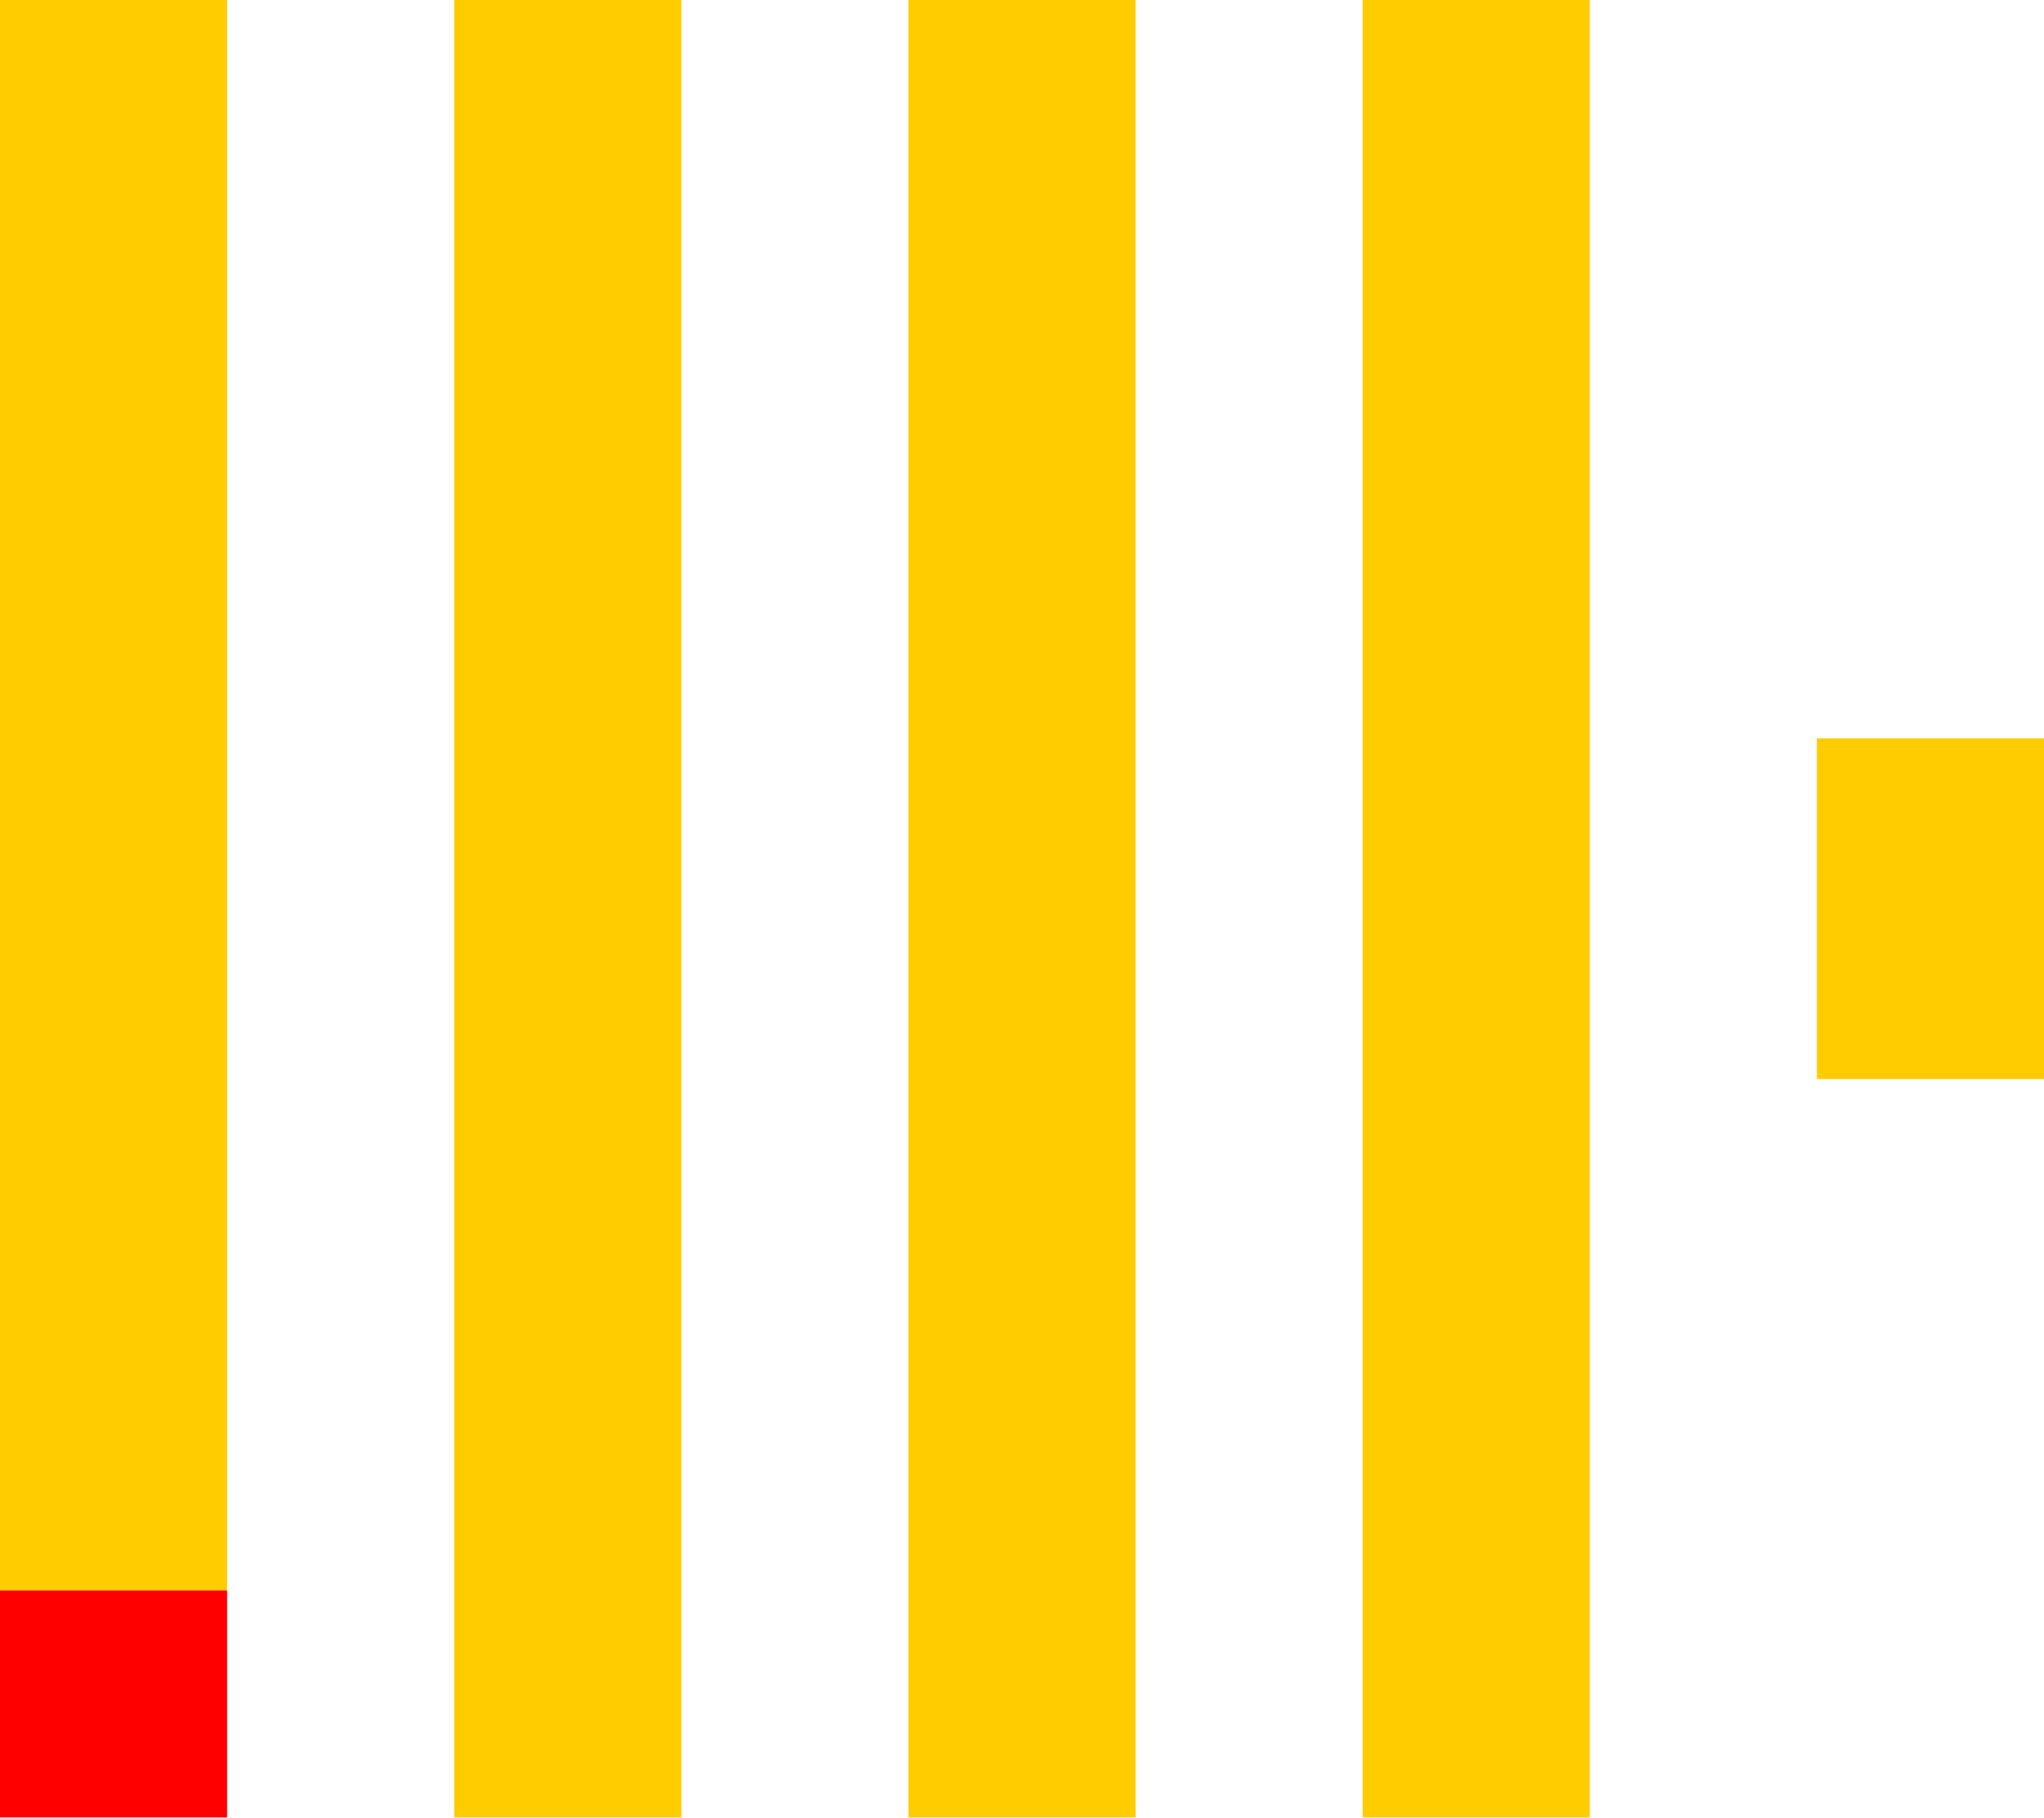
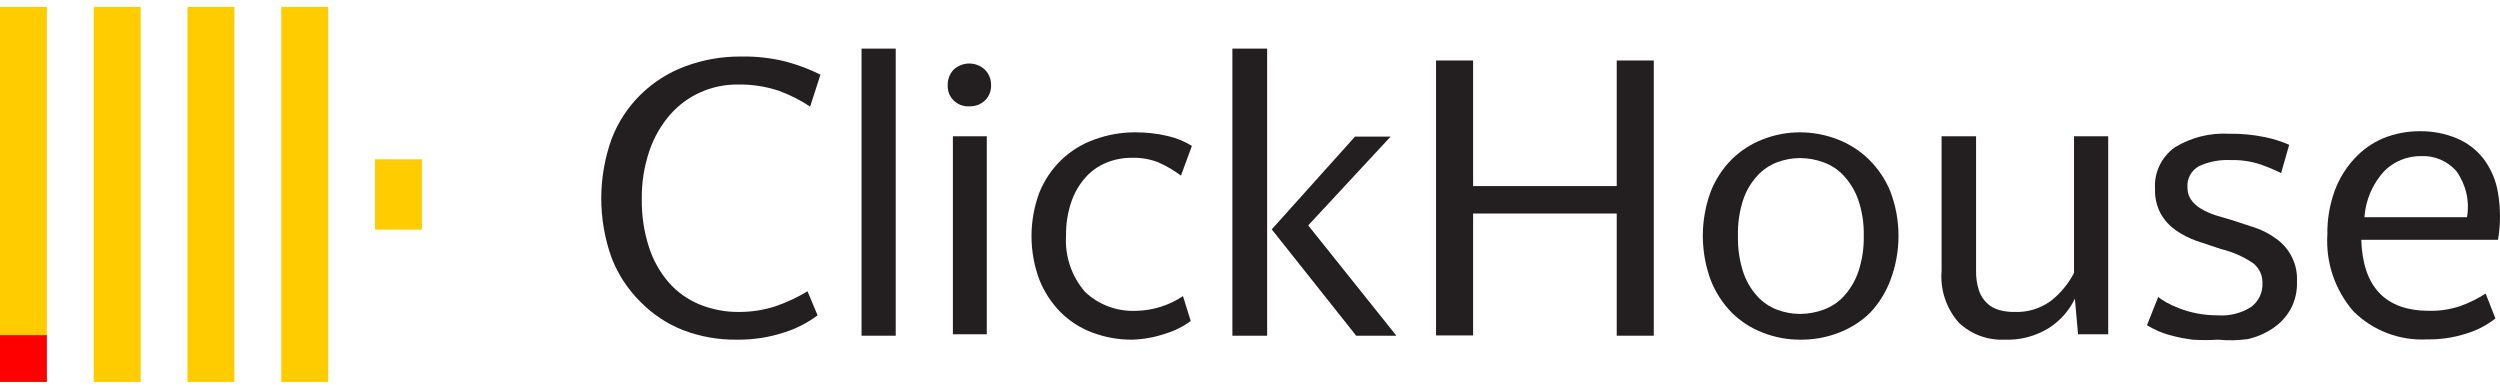
- <svg xmlns="http://www.w3.org/2000/svg" width="54" height="48" viewBox="0 0 9 8">
-   <style>.o{fill:#fc0}.r{fill:red}</style>
-   <path d="M0,7 h1 v1 h-1 z" class="r" />
-   <path d="M0,0 h1 v7 h-1 z" class="o" />
-   <path d="M2,0 h1 v8 h-1 z" class="o" />
-   <path d="M4,0 h1 v8 h-1 z" class="o" />
-   <path d="M6,0 h1 v8 h-1 z" class="o" />
-   <path d="M8,3.25 h1 v1.5 h-1 z" class="o" />
+ <svg xmlns="http://www.w3.org/2000/svg" width="180px" height="28px" viewBox="0 0 180 28" version="1.1">
+   <g id="Page-1" stroke="none" stroke-width="1" fill="none" fill-rule="evenodd">
+     <g id="ClickHouse-Logo" transform="translate(0, 0.5)" fill-rule="nonzero">
+       <g id="logo">
+         <polygon id="Path" fill="#FF0000" points="0 23.625 3.376 23.625 3.376 27 0 27" />
+         <polygon id="Path" fill="#FFCC00" points="0 0 3.376 0 3.376 23.625 0 23.625" />
+         <polygon id="Path" fill="#FFCC00" points="6.751 0 10.127 0 10.127 27 6.751 27" />
+         <polygon id="Path" fill="#FFCC00" points="13.502 0 16.878 0 16.878 27 13.502 27" />
+         <polygon id="Path" fill="#FFCC00" points="20.253 0 23.629 0 23.629 27 20.253 27" />
+         <polygon id="Path" fill="#FFCC00" points="27.004 10.969 30.38 10.969 30.38 16.031 27.004 16.031" />
+       </g>
+       <g id="clickhouse-black" transform="translate(43.29114, 3)" fill="#231F20">
+         <path d="M9.764,20.956 C8.434,20.974 7.114,20.738 5.875,20.264 C4.72,19.805 3.677,19.111 2.815,18.227 C1.909,17.328 1.205,16.253 0.746,15.07 C-0.249,12.296 -0.249,9.271 0.746,6.497 C1.672,4.074 3.618,2.164 6.082,1.263 C7.358,0.792 8.711,0.558 10.074,0.57 C11.161,0.549 12.247,0.672 13.3,0.937 C14.158,1.166 14.989,1.48 15.782,1.874 L15.038,4.175 C14.335,3.708 13.578,3.325 12.783,3.034 C11.831,2.719 10.83,2.567 9.826,2.586 C7.962,2.569 6.185,3.358 4.965,4.745 C4.304,5.505 3.799,6.383 3.476,7.332 C3.088,8.466 2.899,9.658 2.918,10.855 C2.902,12.022 3.077,13.184 3.435,14.297 C3.734,15.23 4.219,16.096 4.862,16.842 C5.461,17.524 6.211,18.06 7.054,18.41 C7.958,18.782 8.929,18.97 9.908,18.96 C10.801,18.965 11.688,18.827 12.535,18.553 C13.345,18.277 14.121,17.915 14.851,17.474 L15.575,19.205 C14.876,19.728 14.093,20.134 13.259,20.406 C12.135,20.786 10.952,20.972 9.764,20.956 L9.764,20.956 Z" id="Path" />
+         <polygon id="Path" points="21.201 0 21.201 20.671 18.74 20.671 18.74 0 21.201 0" />
+         <path d="M26.516,4.155 C26.098,4.184 25.687,4.036 25.387,3.748 C25.087,3.46 24.926,3.06 24.944,2.648 C24.929,2.235 25.078,1.834 25.358,1.527 C25.992,0.922 26.999,0.922 27.633,1.527 C27.923,1.829 28.079,2.232 28.067,2.648 C28.08,3.051 27.922,3.441 27.633,3.727 C27.335,4.013 26.932,4.167 26.516,4.155 L26.516,4.155 Z M27.757,6.313 L27.757,20.569 L25.317,20.569 L25.317,6.313 L27.778,6.313 L27.757,6.313 Z" id="Shape" />
+         <path d="M38.202,20.956 C37.233,20.961 36.272,20.788 35.368,20.447 C34.504,20.128 33.721,19.627 33.072,18.981 C32.409,18.308 31.888,17.512 31.542,16.639 C30.789,14.613 30.789,12.391 31.542,10.366 C31.895,9.487 32.431,8.689 33.114,8.024 C33.801,7.361 34.627,6.853 35.534,6.537 C36.467,6.196 37.454,6.024 38.45,6.028 C39.237,6.023 40.022,6.111 40.787,6.293 C41.403,6.431 41.99,6.672 42.524,7.006 L41.738,9.144 C41.233,8.764 40.684,8.443 40.104,8.187 C39.499,7.952 38.852,7.842 38.202,7.861 C37.578,7.857 36.959,7.974 36.382,8.207 C35.803,8.443 35.287,8.805 34.872,9.266 C34.422,9.772 34.078,10.361 33.858,10.997 C33.584,11.783 33.451,12.61 33.465,13.441 C33.365,14.922 33.854,16.383 34.83,17.514 C35.819,18.454 37.16,18.948 38.532,18.879 C39.73,18.852 40.893,18.484 41.883,17.82 L42.441,19.612 C41.886,20.02 41.264,20.33 40.601,20.528 C39.828,20.79 39.019,20.935 38.202,20.956 L38.202,20.956 Z" id="Path" />
+         <path d="M47.943,0 L47.943,20.671 L45.44,20.671 L45.44,0 L47.943,0 Z M54.354,20.671 L48.274,13.014 L54.271,6.334 L56.836,6.334 L50.9,12.728 L57.25,20.671 L54.354,20.671 L54.354,20.671 Z" id="Shape" />
+         <polygon id="Path" points="73.113 11.873 62.772 11.873 62.772 20.651 60.104 20.651 60.104 0.855 62.772 0.855 62.772 9.898 73.113 9.898 73.113 0.855 75.781 0.855 75.781 20.671 73.113 20.671" />
+         <path d="M86.308,20.956 C85.387,20.957 84.474,20.784 83.619,20.447 C82.78,20.124 82.019,19.632 81.386,19.001 C80.729,18.327 80.216,17.531 79.876,16.659 C79.124,14.606 79.124,12.358 79.876,10.305 C80.214,9.438 80.728,8.648 81.386,7.983 C82.021,7.355 82.782,6.863 83.619,6.537 C84.474,6.2 85.387,6.027 86.308,6.028 C87.236,6.028 88.155,6.201 89.017,6.537 C89.861,6.863 90.628,7.355 91.272,7.983 C91.943,8.646 92.471,9.436 92.823,10.305 C93.594,12.355 93.594,14.609 92.823,16.659 C92.5,17.525 92.008,18.321 91.375,19.001 C90.734,19.632 89.966,20.124 89.121,20.447 C88.226,20.797 87.27,20.97 86.308,20.956 Z M86.308,19.103 C86.887,19.1 87.461,18.997 88.004,18.797 C88.567,18.593 89.07,18.258 89.472,17.82 C89.934,17.311 90.285,16.715 90.506,16.068 C90.786,15.235 90.919,14.36 90.899,13.482 C90.921,12.604 90.788,11.729 90.506,10.896 C90.283,10.256 89.931,9.668 89.472,9.164 C89.07,8.726 88.567,8.391 88.004,8.187 C87.461,7.987 86.887,7.884 86.308,7.881 C85.742,7.883 85.182,7.987 84.653,8.187 C84.107,8.399 83.618,8.733 83.226,9.164 C82.771,9.667 82.426,10.256 82.213,10.896 C81.943,11.731 81.817,12.605 81.841,13.482 C81.82,14.358 81.945,15.232 82.213,16.068 C82.423,16.715 82.769,17.312 83.226,17.82 C83.618,18.251 84.106,18.586 84.653,18.797 C85.182,18.997 85.742,19.101 86.308,19.103 L86.308,19.103 Z" id="Shape" />
+         <path d="M104.219,20.121 C103.261,20.714 102.143,21.005 101.013,20.956 C99.8,21.005 98.619,20.564 97.745,19.734 C96.835,18.701 96.388,17.35 96.504,15.987 L96.504,6.313 L98.986,6.313 L98.986,15.987 C98.974,16.47 99.044,16.952 99.193,17.413 C99.306,17.761 99.505,18.076 99.772,18.329 C100.017,18.559 100.315,18.727 100.641,18.818 C100.99,18.916 101.353,18.964 101.716,18.96 C102.656,19.004 103.582,18.731 104.343,18.186 C105.052,17.637 105.63,16.942 106.039,16.15 L106.039,6.313 L108.5,6.313 L108.5,20.569 L106.328,20.569 L106.101,18.003 L106.101,18.003 C105.688,18.869 105.036,19.603 104.219,20.121 L104.219,20.121 Z" id="Path" />
+         <path d="M116.421,20.956 C115.801,20.995 115.18,20.995 114.56,20.956 C114.093,20.896 113.63,20.808 113.174,20.691 C112.813,20.605 112.46,20.489 112.119,20.345 C111.834,20.22 111.558,20.077 111.292,19.917 L112.099,17.881 C112.279,18.027 112.473,18.156 112.678,18.268 C112.977,18.433 113.288,18.576 113.608,18.696 C114.017,18.854 114.439,18.976 114.87,19.062 C115.381,19.161 115.9,19.209 116.421,19.205 C117.26,19.261 118.095,19.047 118.8,18.594 C119.33,18.192 119.631,17.562 119.606,16.903 C119.629,16.346 119.384,15.81 118.944,15.457 C118.249,14.983 117.471,14.638 116.649,14.439 L114.87,13.849 C114.333,13.66 113.825,13.4 113.36,13.075 C112.918,12.763 112.551,12.36 112.285,11.893 C111.991,11.342 111.848,10.724 111.871,10.101 C111.793,8.928 112.332,7.798 113.298,7.108 C114.468,6.393 115.833,6.052 117.207,6.13 C118.075,6.117 118.942,6.199 119.792,6.374 C120.389,6.497 120.972,6.681 121.53,6.924 L120.95,8.961 C120.48,8.73 119.997,8.526 119.503,8.35 C118.797,8.115 118.055,8.004 117.31,8.024 C116.535,7.988 115.762,8.135 115.056,8.452 C114.479,8.759 114.145,9.377 114.208,10.02 C114.202,10.332 114.296,10.639 114.477,10.896 C114.664,11.152 114.904,11.367 115.18,11.527 C115.506,11.72 115.853,11.877 116.214,11.995 L117.455,12.362 L119.13,12.912 C119.664,13.102 120.166,13.369 120.62,13.706 C121.602,14.414 122.155,15.563 122.088,16.761 C122.121,17.47 121.957,18.174 121.612,18.797 C121.301,19.334 120.869,19.793 120.351,20.141 C119.804,20.506 119.194,20.768 118.551,20.915 C117.845,21.012 117.13,21.026 116.421,20.956 Z" id="Path" />
+         <path d="M136.379,19.429 C135.766,19.914 135.064,20.281 134.311,20.508 C133.398,20.806 132.44,20.951 131.478,20.936 C129.484,21.046 127.539,20.303 126.142,18.899 C124.82,17.366 124.153,15.388 124.28,13.38 C124.263,12.319 124.438,11.264 124.797,10.264 C125.111,9.398 125.596,8.602 126.224,7.922 C126.8,7.294 127.505,6.794 128.293,6.456 C129.132,6.117 130.032,5.943 130.94,5.947 C131.848,5.936 132.75,6.109 133.587,6.456 C134.356,6.776 135.026,7.288 135.531,7.943 C136.069,8.664 136.424,9.502 136.565,10.386 C136.757,11.505 136.757,12.648 136.565,13.767 L126.721,13.767 C126.831,17.175 128.465,18.879 131.622,18.879 C132.382,18.894 133.138,18.777 133.856,18.533 C134.496,18.304 135.107,18.003 135.676,17.637 L136.379,19.429 Z M131.023,7.739 C130.018,7.729 129.053,8.127 128.355,8.839 C127.527,9.754 127.032,10.915 126.948,12.138 L134.332,12.138 C134.535,10.975 134.259,9.781 133.566,8.818 C132.932,8.093 131.994,7.695 131.023,7.739 Z" id="Shape" />
+       </g>
+     </g>
+   </g>
</svg>
